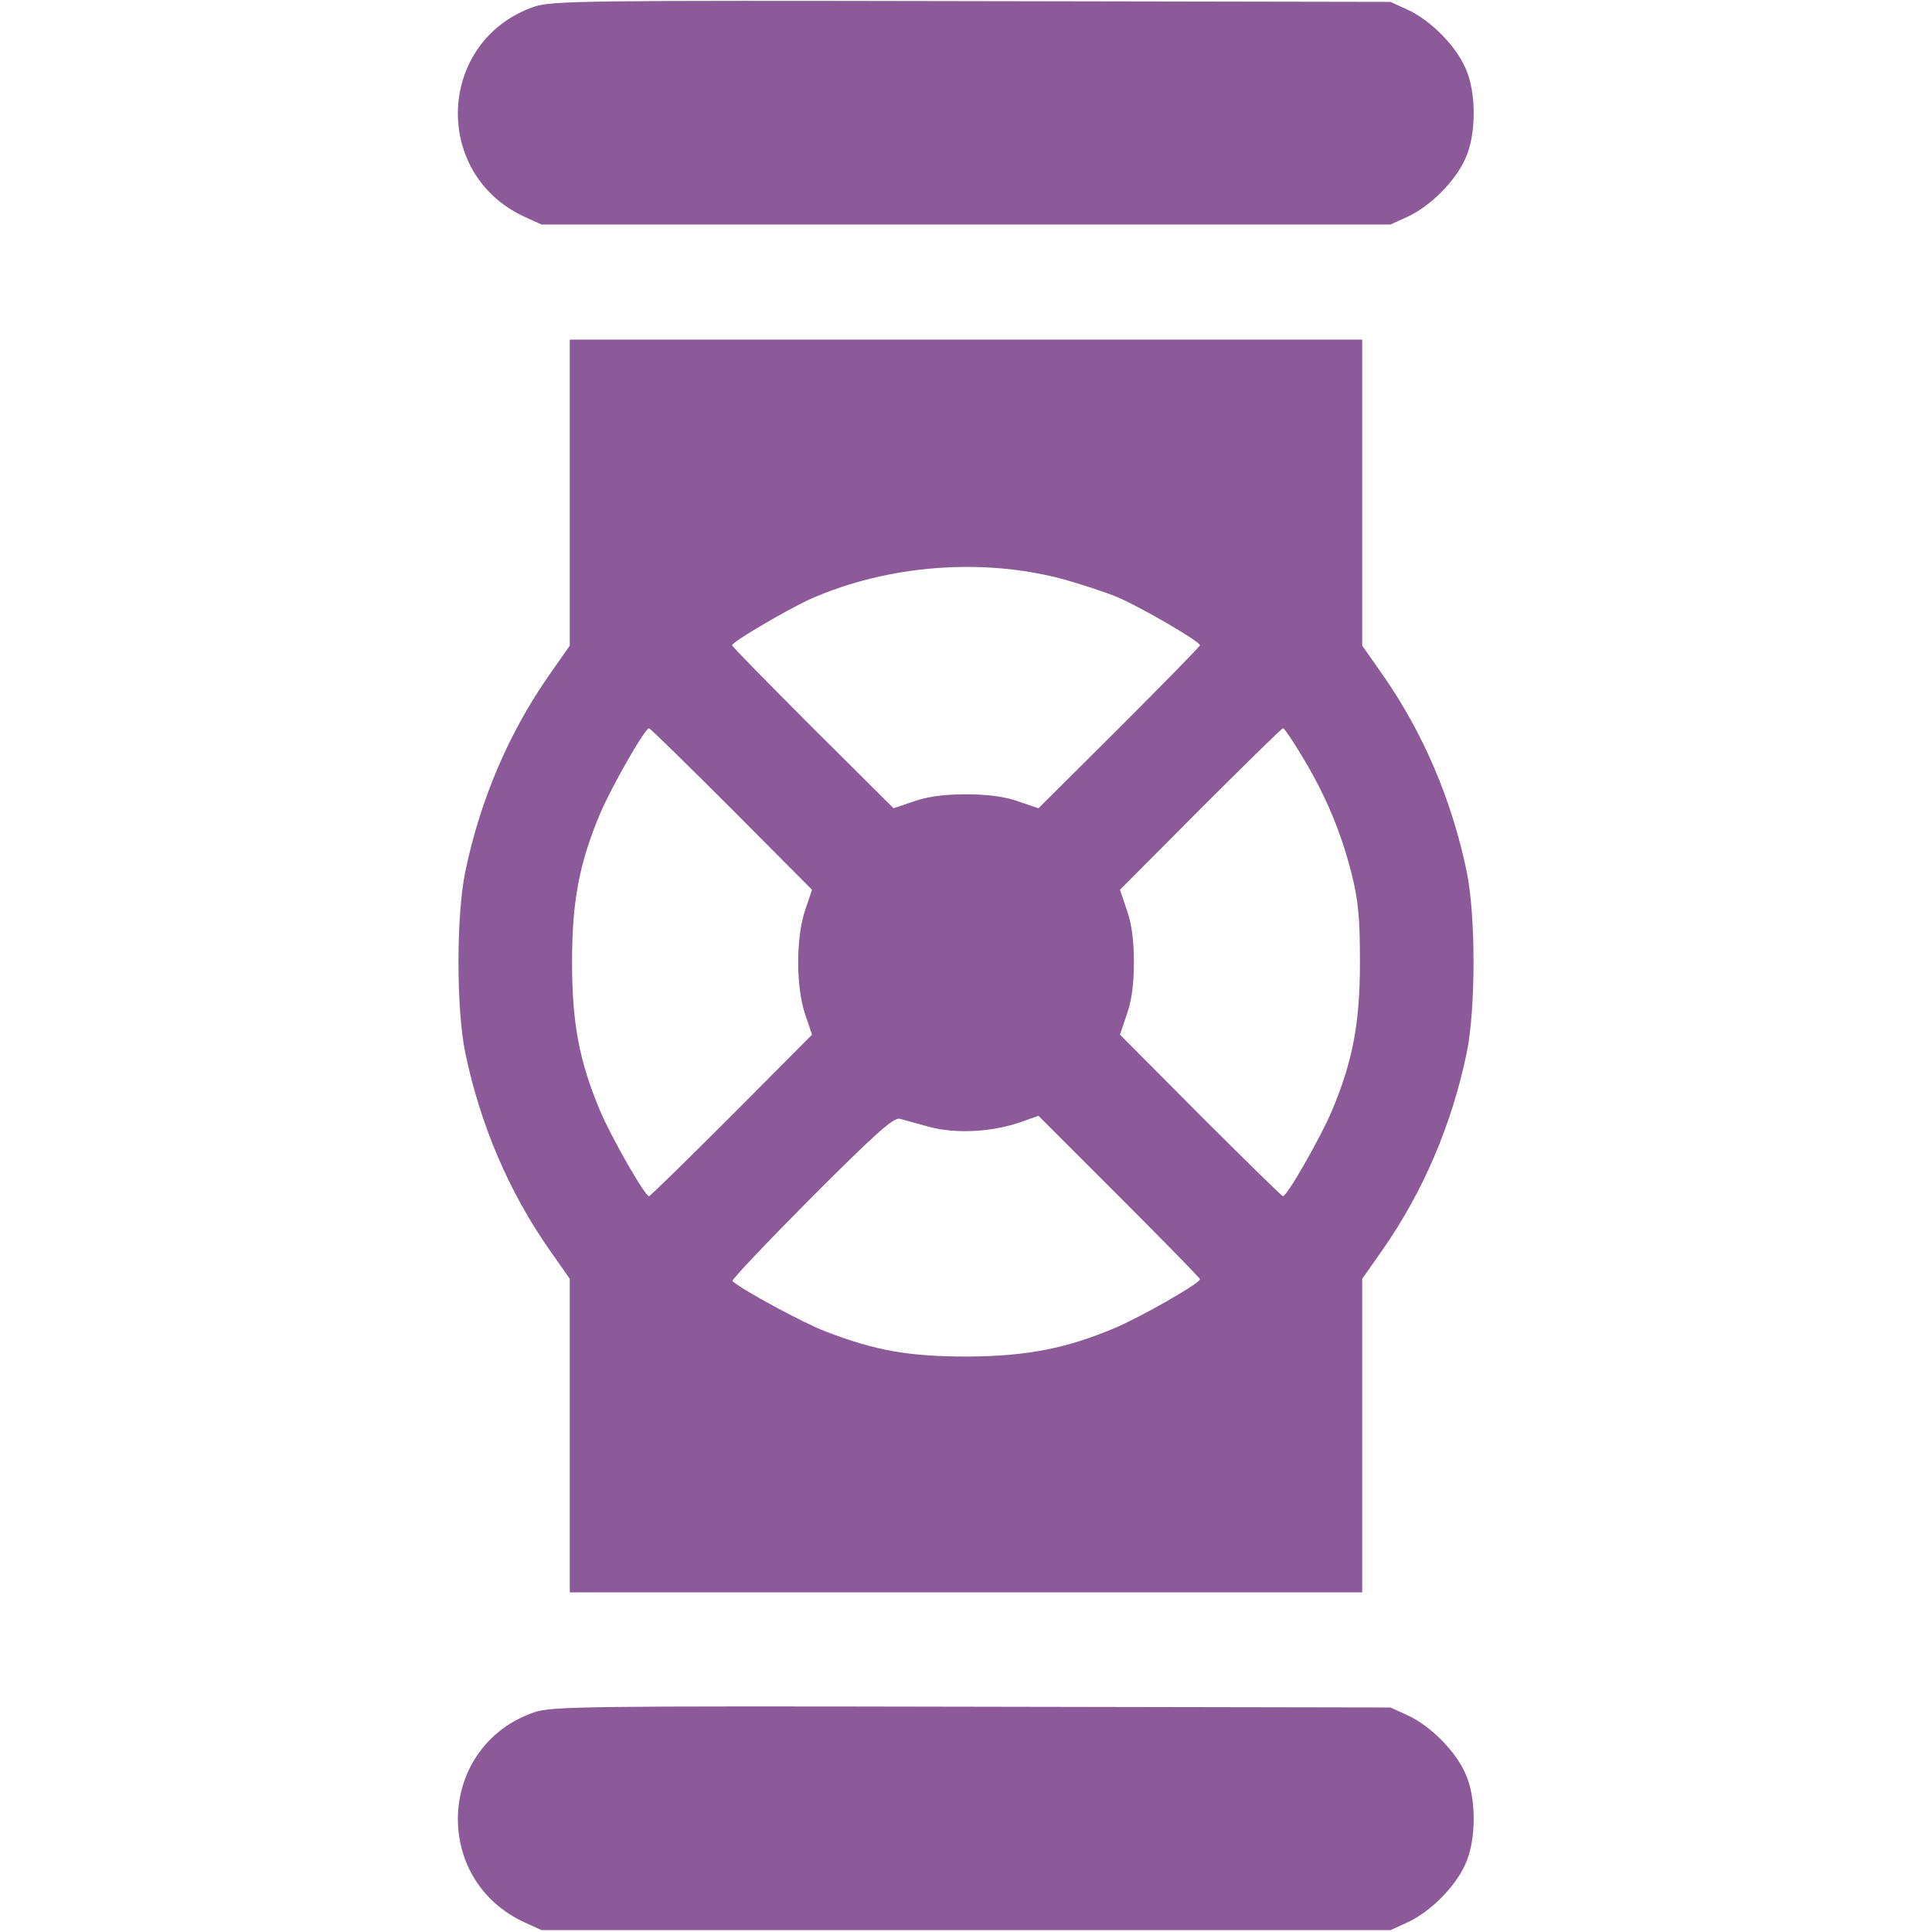
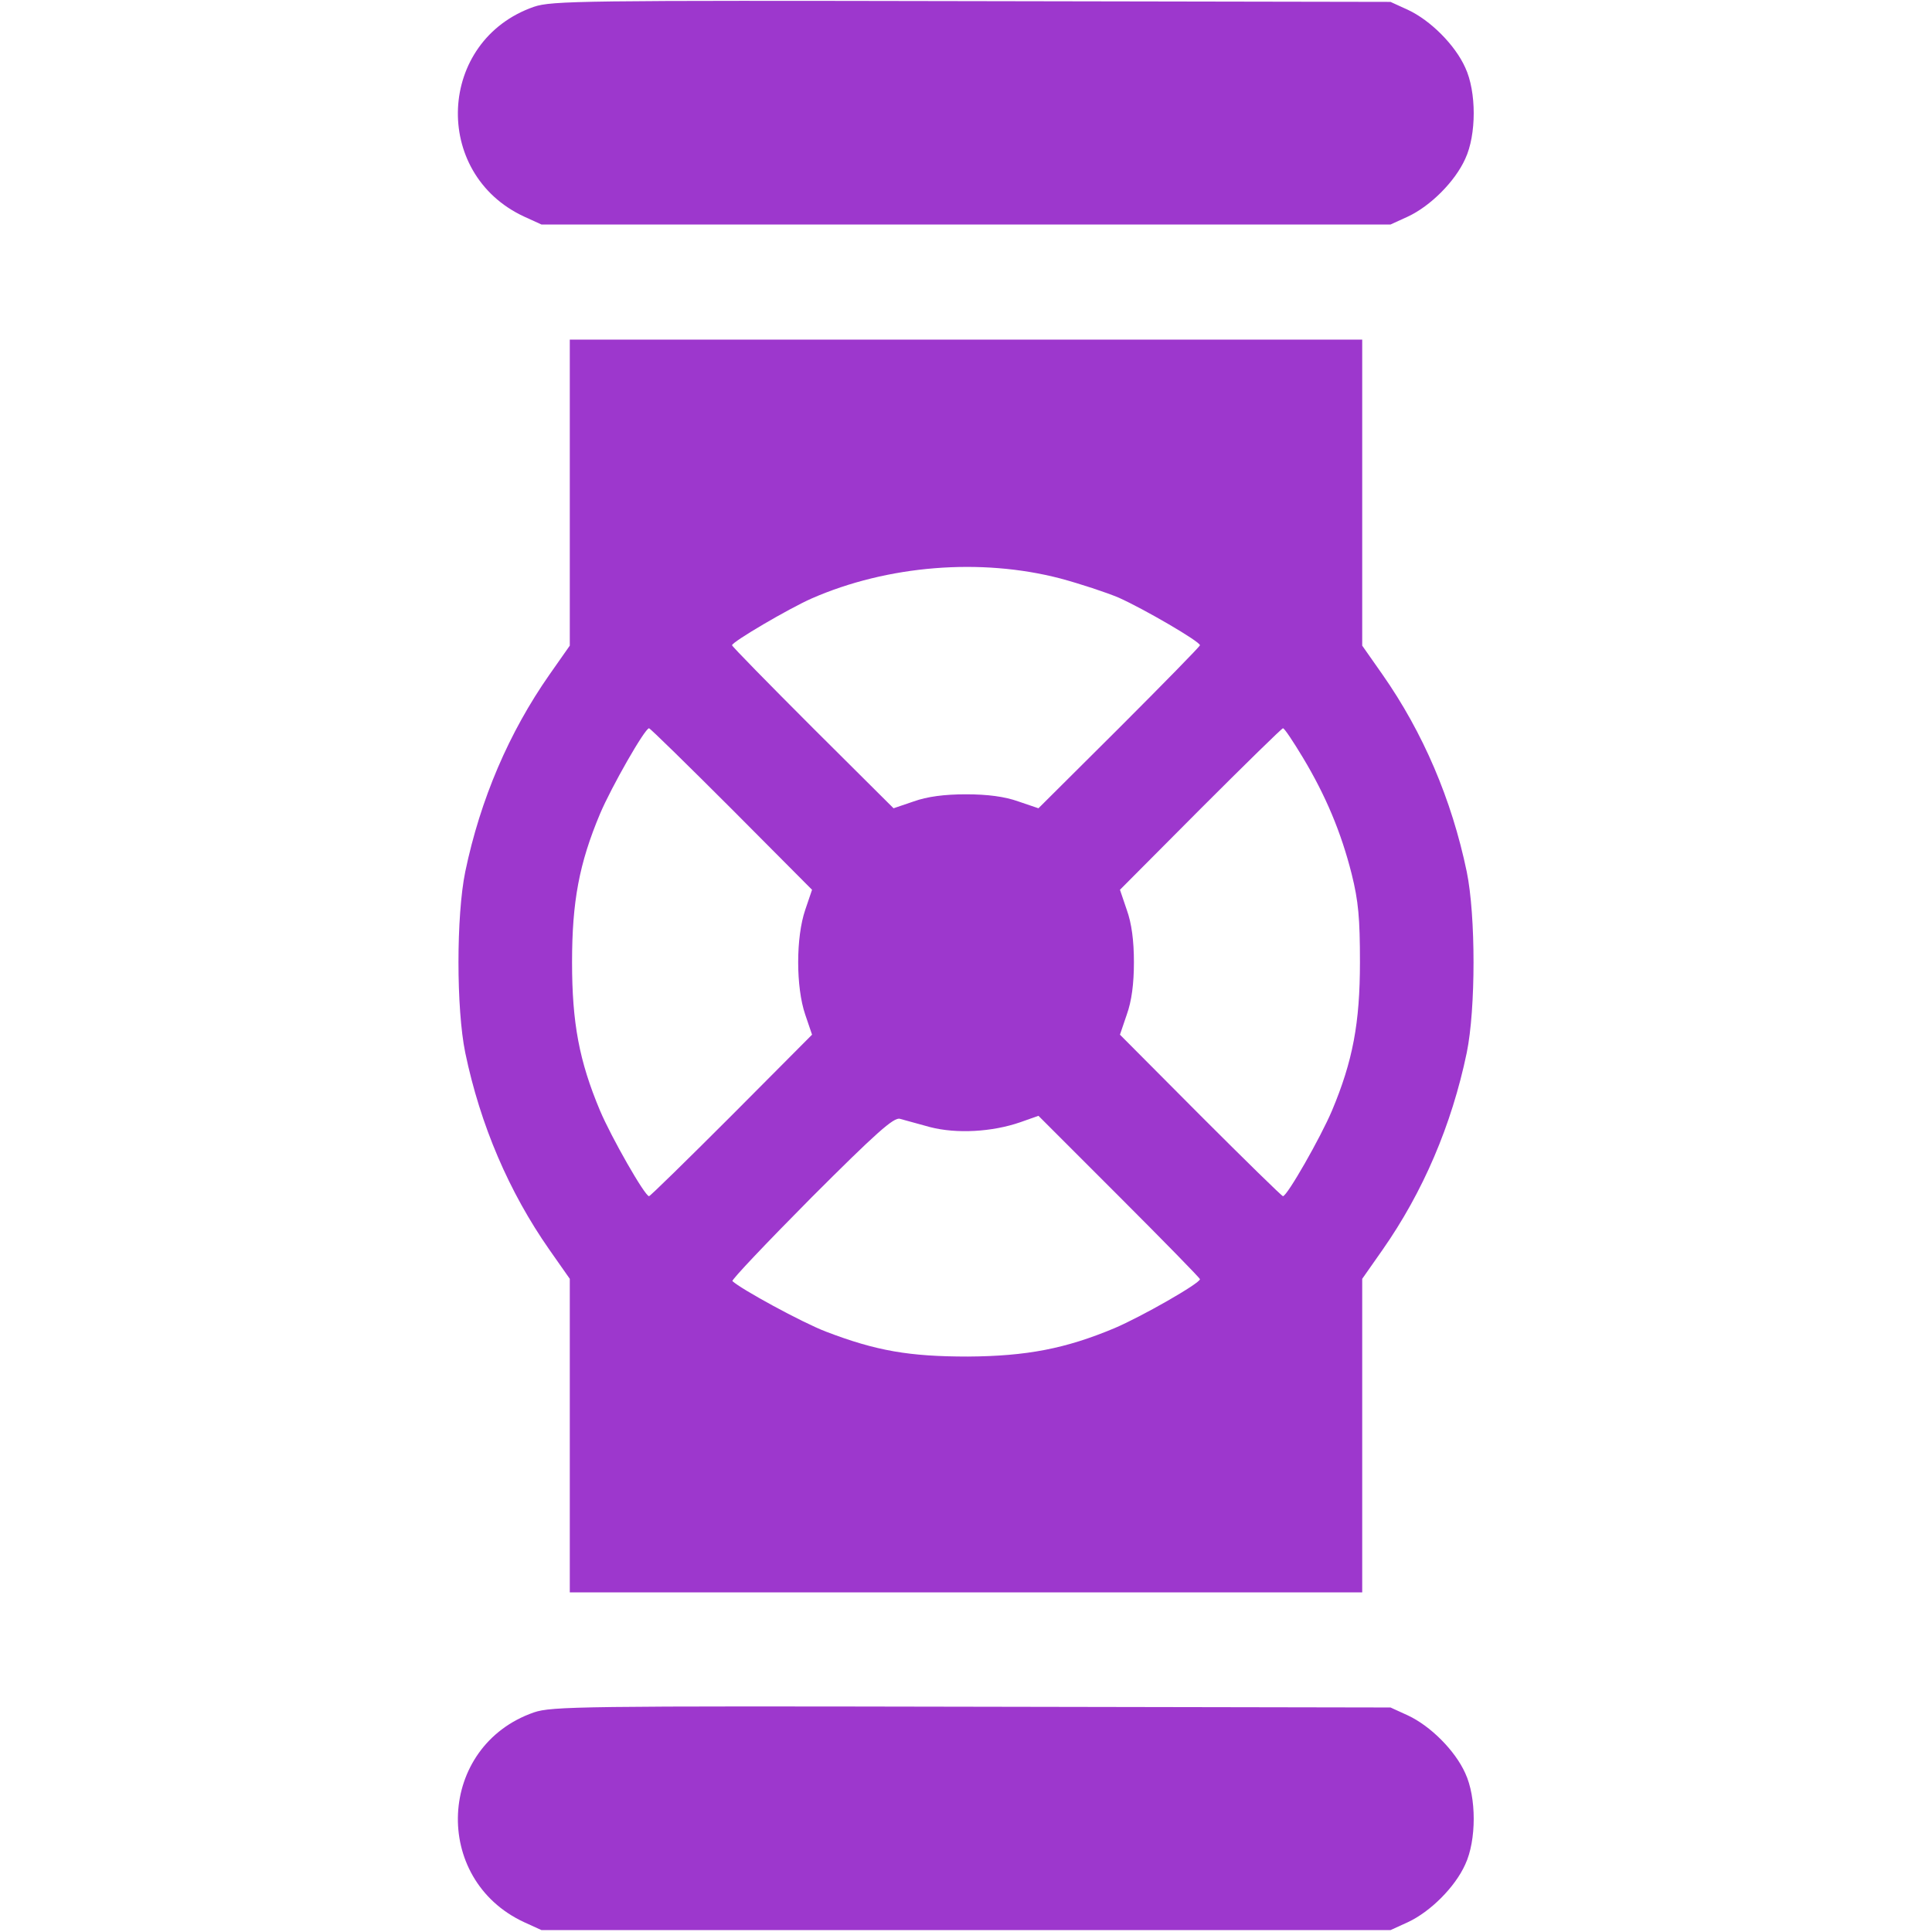
<svg xmlns="http://www.w3.org/2000/svg" version="1.0" width="16pt" height="16pt" viewBox="0 0 512 512" preserveAspectRatio="xMidYMid meet">
-   <g transform="translate(0,512) scale(0.1,-0.1)" fill="#8d5a99" stroke="none">
+   <g transform="translate(0,512) scale(0.1,-0.1)" fill="#9d37cd" stroke="none">
    <path d="M1415 5102 c-256 -89 -272 -442 -26 -556 l46 -21 1125 0 1125 0 46 21 c60 28 125 93 152 153 30 64 30 178 0 242 -27 60 -92 125 -152 153 l-46 21 -1110 2 c-1032 2 -1113 1 -1160 -15z" />
    <path d="M1510 3815 l0 -406 -54 -77 c-107 -153 -183 -330 -223 -522 -24 -117 -24 -363 0 -480 40 -192 116 -369 223 -522 l54 -77 0 -416 0 -415 1050 0 1050 0 0 415 0 416 54 77 c107 153 183 330 223 522 24 117 24 363 0 480 -40 192 -116 369 -223 522 l-54 77 0 406 0 405 -1050 0 -1050 0 0 -405z m1300 -228 c52 -14 122 -37 155 -51 65 -29 215 -116 215 -126 0 -3 -96 -101 -214 -219 l-214 -213 -53 18 c-36 13 -82 19 -139 19 -57 0 -103 -6 -139 -19 l-53 -18 -214 213 c-118 118 -214 216 -214 219 0 9 150 97 211 124 201 88 448 108 659 53z m-871 -611 l213 -214 -18 -53 c-25 -73 -25 -205 0 -278 l18 -53 -213 -214 c-118 -118 -216 -214 -219 -214 -11 0 -100 156 -130 227 -55 131 -74 232 -74 393 0 161 19 262 74 393 30 71 119 227 130 227 3 0 101 -96 219 -214z m1514 136 c60 -100 101 -197 129 -308 18 -72 22 -118 22 -234 0 -161 -19 -262 -74 -393 -30 -71 -119 -227 -130 -227 -3 0 -101 96 -219 214 l-213 214 18 53 c13 36 19 82 19 139 0 57 -6 103 -19 139 l-18 53 213 214 c118 118 216 214 219 214 4 0 27 -35 53 -78z m-988 -979 c70 -18 164 -13 239 13 l48 17 214 -214 c118 -118 214 -216 214 -219 0 -11 -156 -100 -227 -130 -129 -54 -232 -74 -388 -75 -155 0 -243 15 -376 66 -63 24 -226 113 -248 134 -3 3 91 102 209 221 171 171 219 214 235 209 11 -3 47 -13 80 -22z" />
    <path d="M1415 582 c-256 -89 -272 -442 -26 -556 l46 -21 1125 0 1125 0 46 21 c60 28 125 93 152 153 30 64 30 178 0 242 -27 60 -92 125 -152 153 l-46 21 -1110 2 c-1032 2 -1113 1 -1160 -15z" />
  </g>
</svg>
